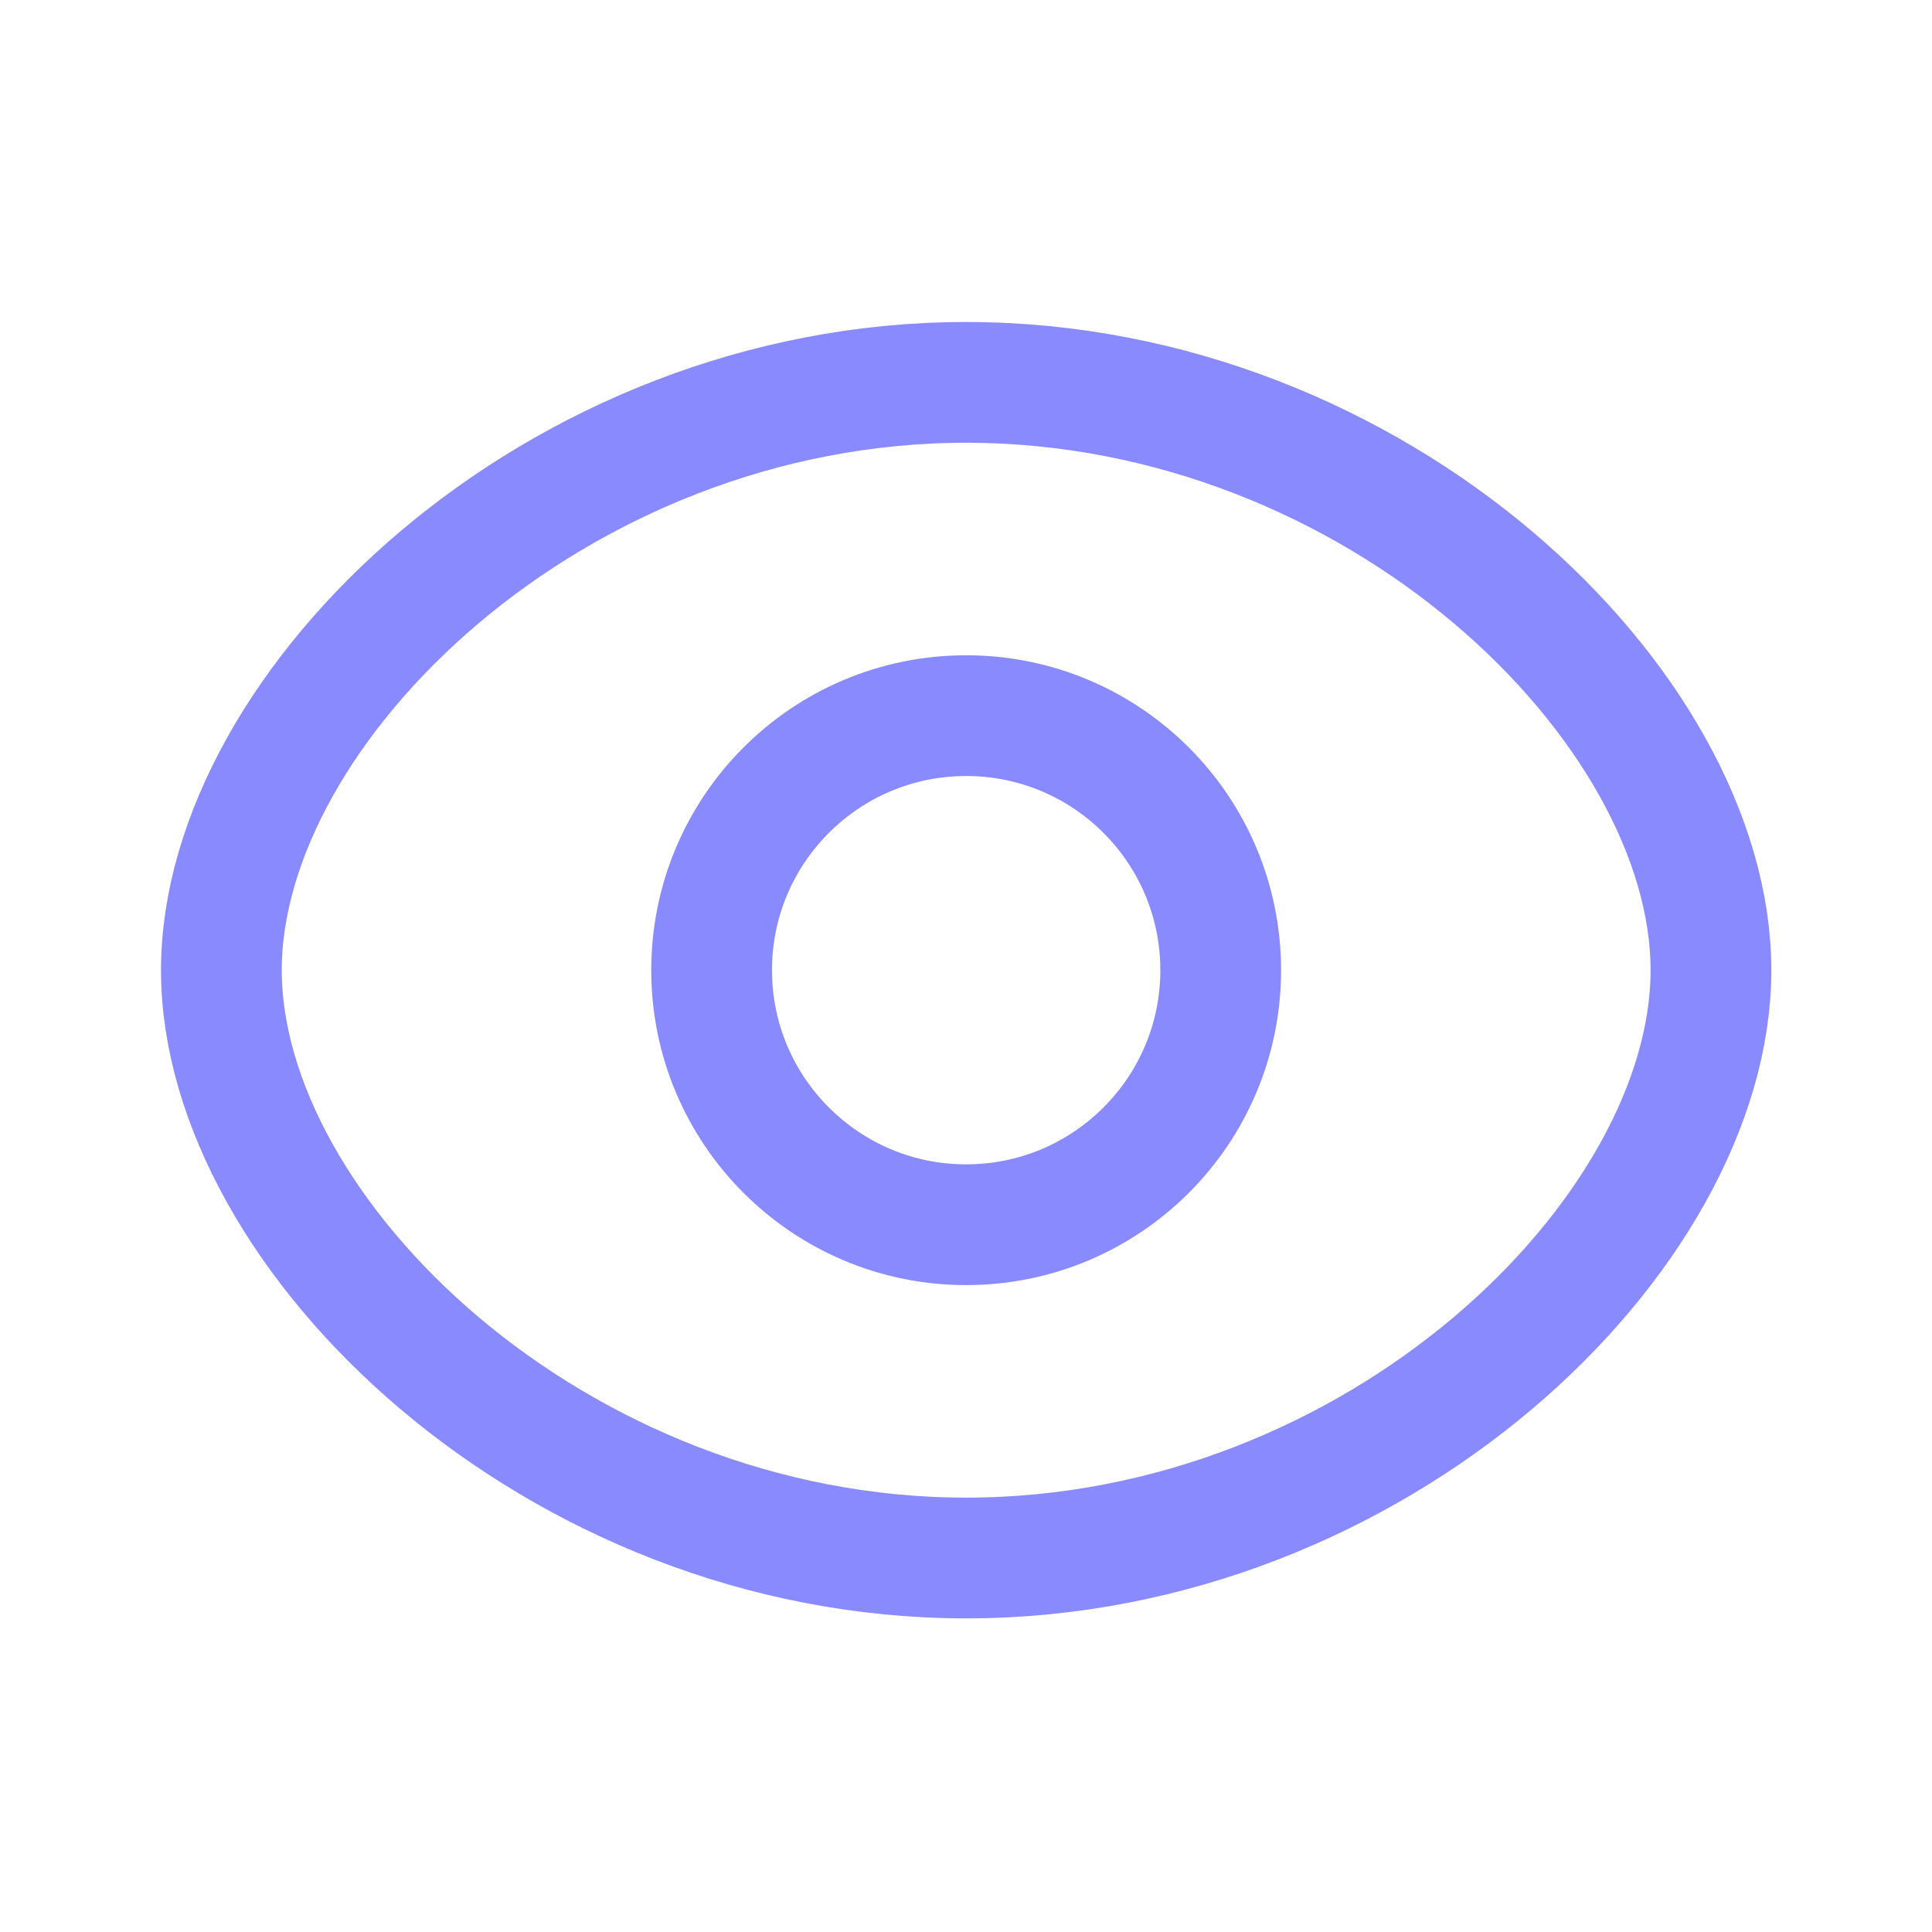
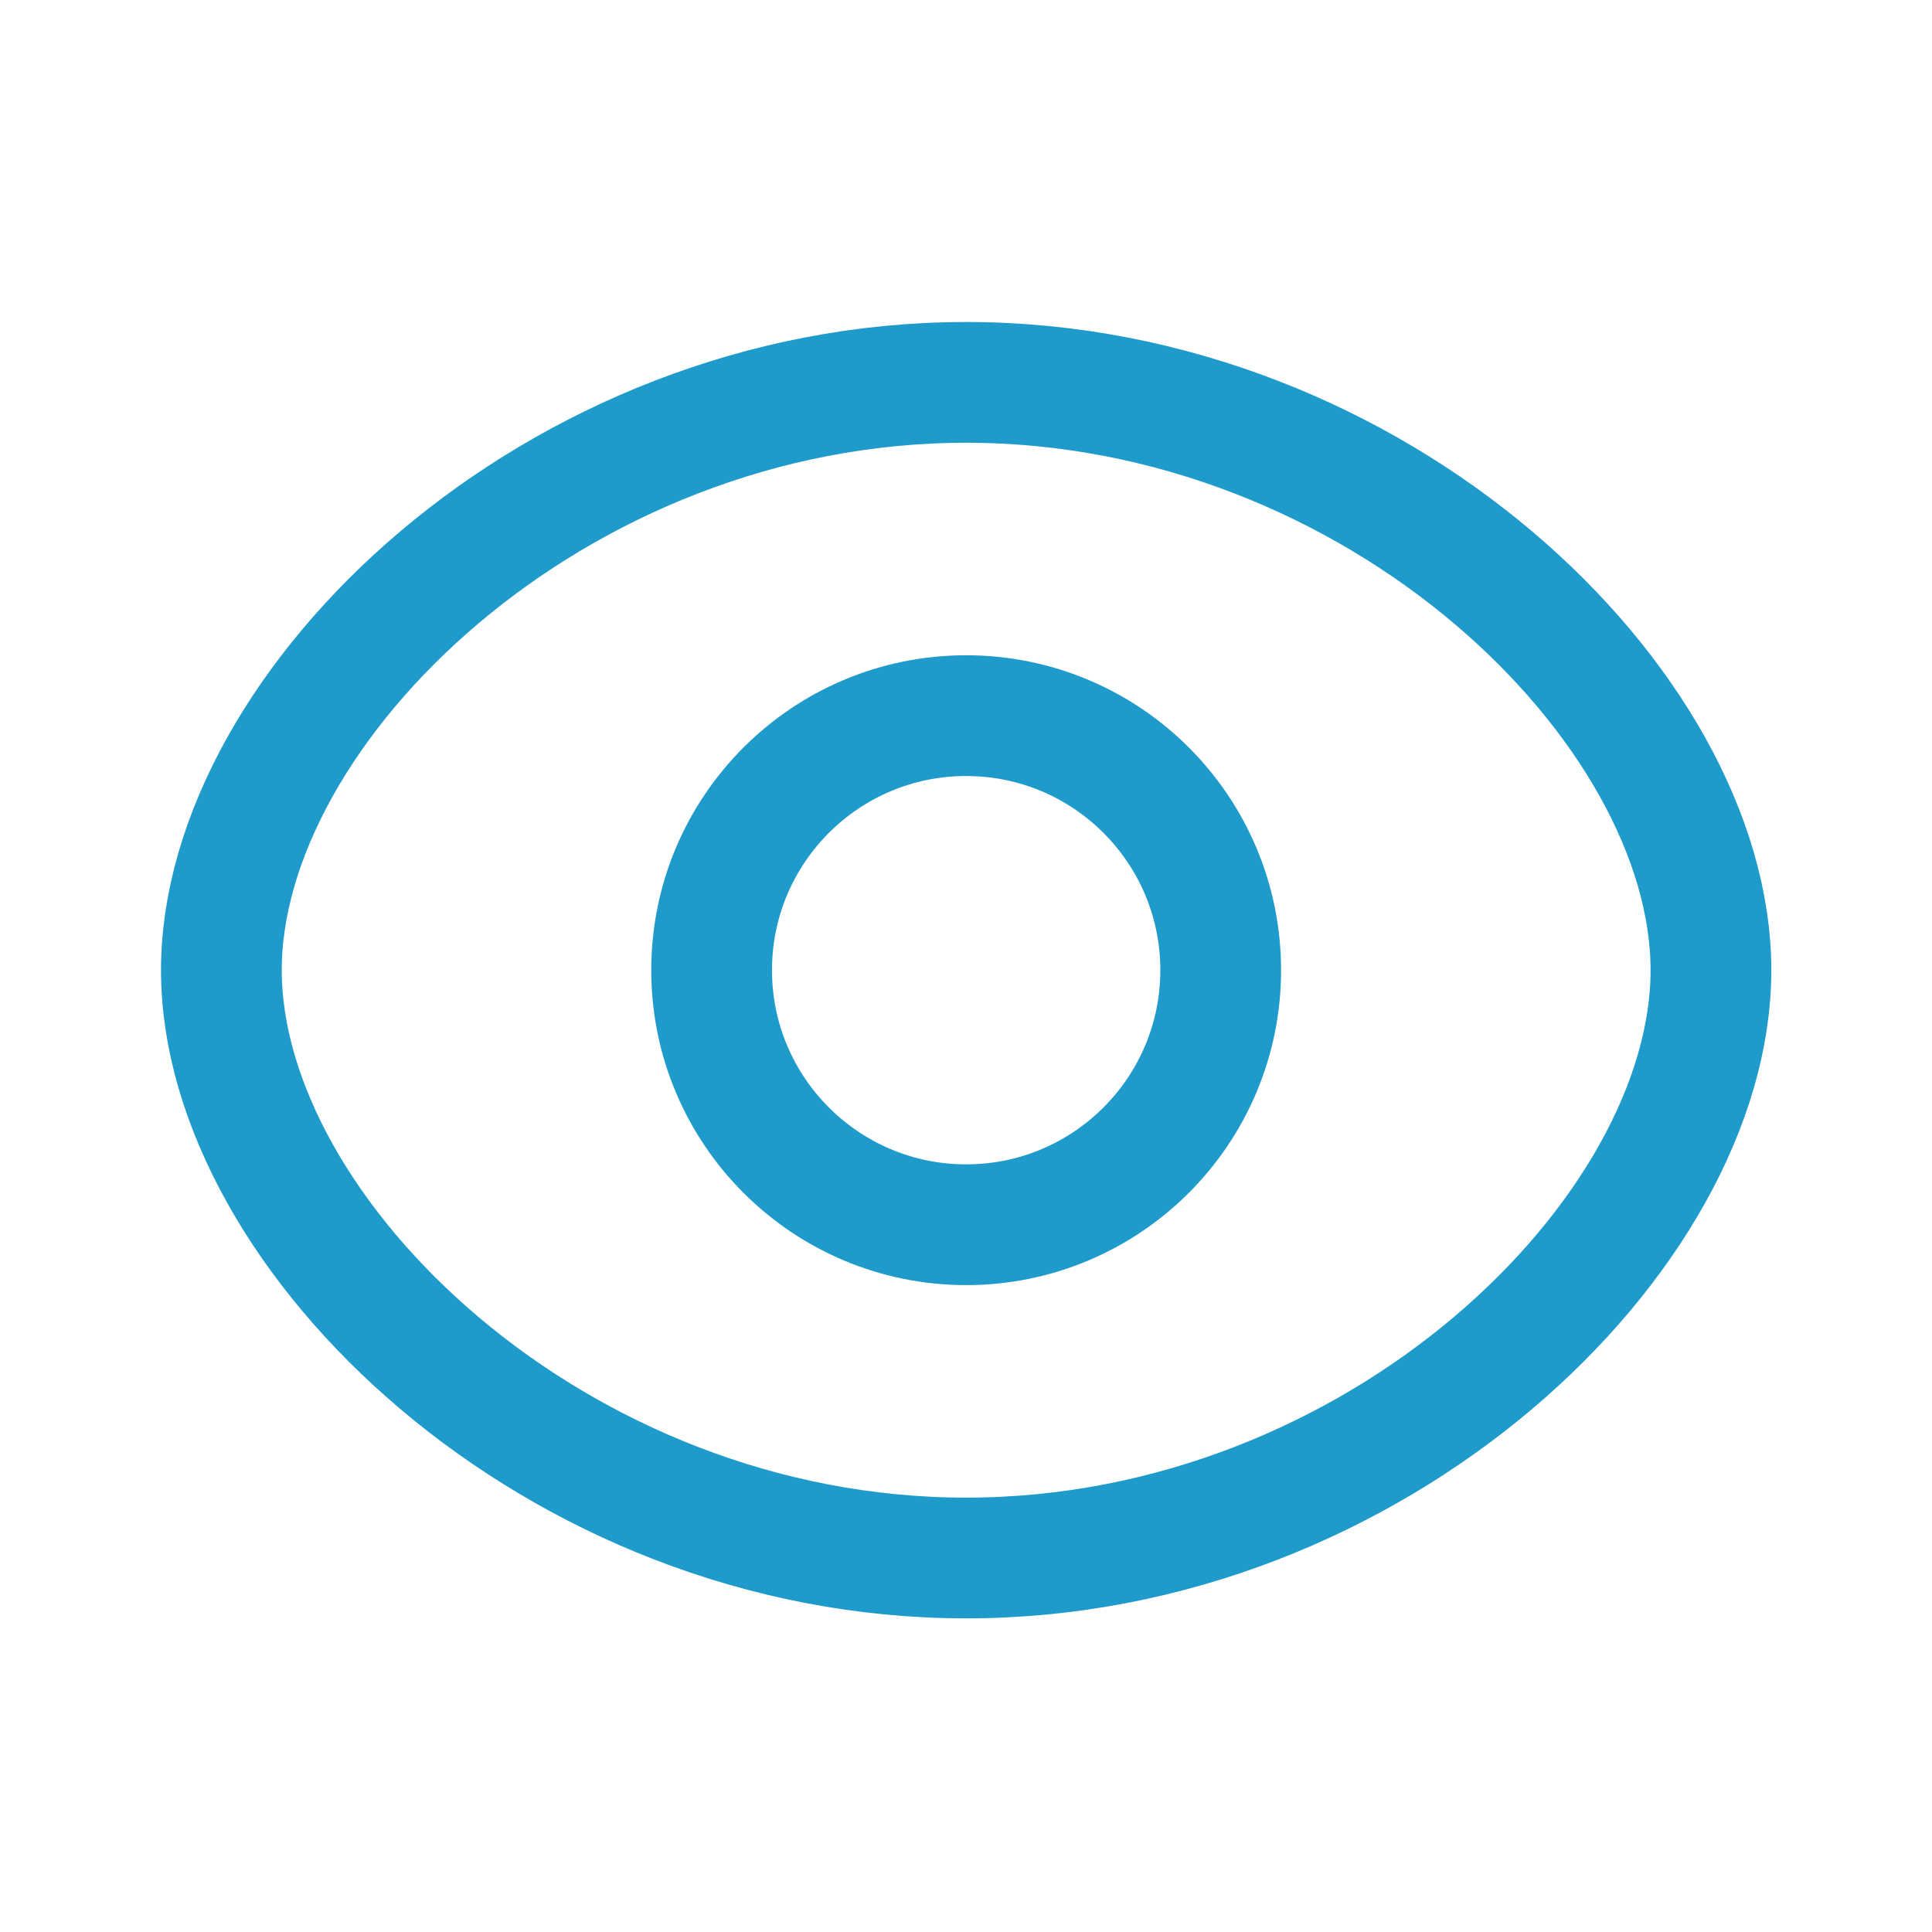
<svg xmlns="http://www.w3.org/2000/svg" width="24px" height="24px" viewBox="0 0 24 24" version="1.1">
-   <g id="Iconly/Curved/Show" stroke="#8A8AFF" stroke-width="1" fill="#0000" fill-rule="evenodd" stroke-linecap="round" stroke-linejoin="round">
-     <g id="Show" transform="translate(2, 4)" stroke="#8A8AFF" stroke-width="1.5">
+   <g id="Iconly/Curved/Show" stroke="#1f9bcb" stroke-width="1" fill="#0000" fill-rule="evenodd" stroke-linecap="round" stroke-linejoin="round">
+     <g id="Show" transform="translate(2, 4)" stroke="#1f9bcb" stroke-width="1.5">
      <path d="M13.164,8.052 C13.164,9.798 11.748,11.214 10.002,11.214 C8.256,11.214 6.84,9.798 6.84,8.052 C6.84,6.305 8.256,4.89 10.002,4.89 C11.748,4.89 13.164,6.305 13.164,8.052 Z" id="Stroke-1" />
      <path d="M0.75,8.052 C0.75,11.332 4.892,15.354 10.002,15.354 C15.111,15.354 19.254,11.335 19.254,8.052 C19.254,4.769 15.111,0.75 10.002,0.75 C4.892,0.75 0.75,4.772 0.75,8.052 Z" id="Stroke-3" />
    </g>
  </g>
</svg>
